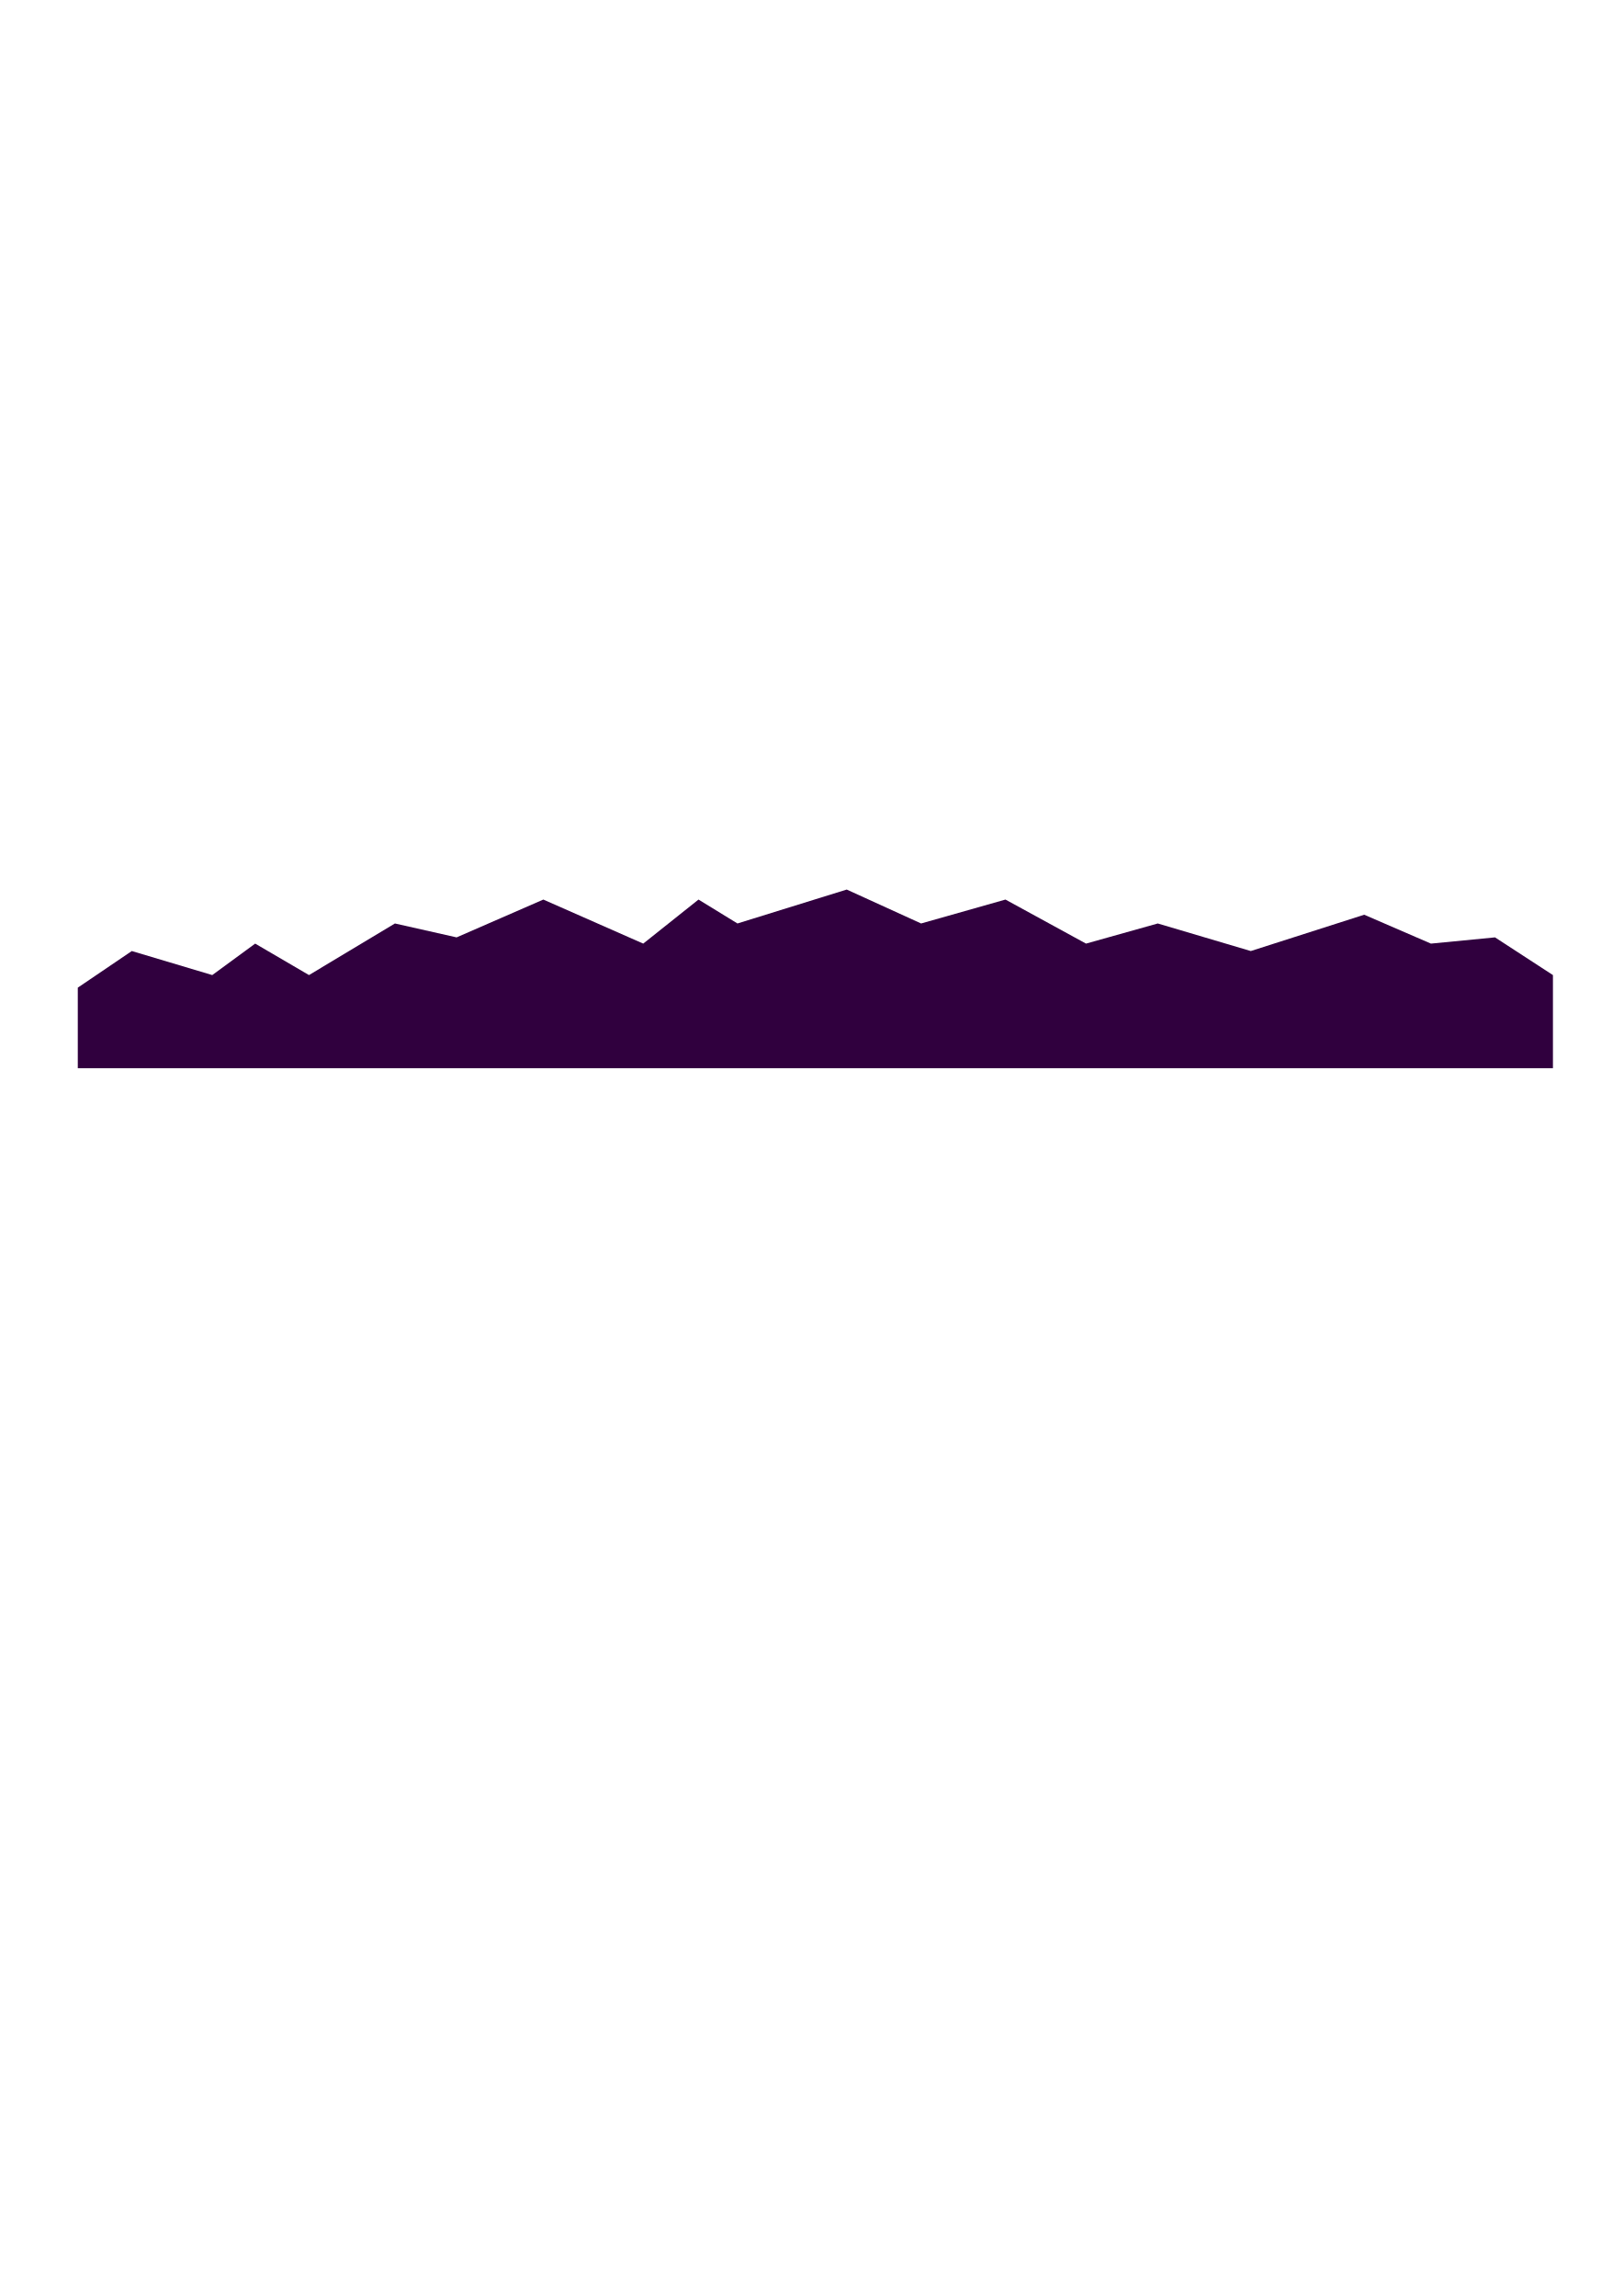
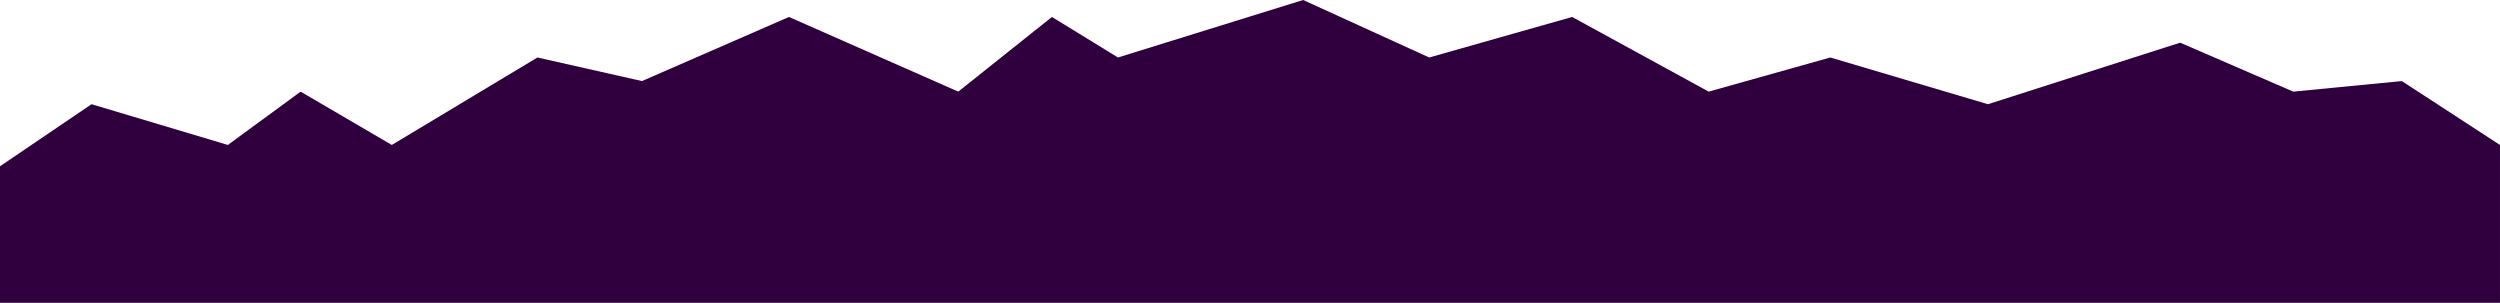
- <svg xmlns="http://www.w3.org/2000/svg" width="210mm" height="297mm" viewBox="0 0 210 297" version="1.1" id="svg1469">
+ <svg xmlns="http://www.w3.org/2000/svg" width="190.786mm" height="23.112mm" viewBox="0 0 190.786 23.112" version="1.1" id="svg1469">
  <defs id="defs1463" />
-   <g id="layer1">
+   <g id="layer1" transform="translate(-10.06246,-115.0686)">
    <path id="Path_2" data-name="Path 2" d="m 200.848,126.132 -7.492,-4.877 -8.287,0.806 -8.629,-3.737 -14.669,4.698 -12.032,-3.566 -9.28,2.605 -10.42,-5.698 -10.908,3.093 -9.622,-4.388 -14.13,4.388 -5.038,-3.093 -7.15,5.698 -12.92,-5.698 -11.217,4.892 -7.978,-1.799 -11.113,6.675 -6.959,-4.07 -5.552,4.07 -10.404,-3.11 -6.987,4.738 v 10.42 H 200.848 Z" style="fill:#30003e;stroke-width:0.099" />
  </g>
</svg>
